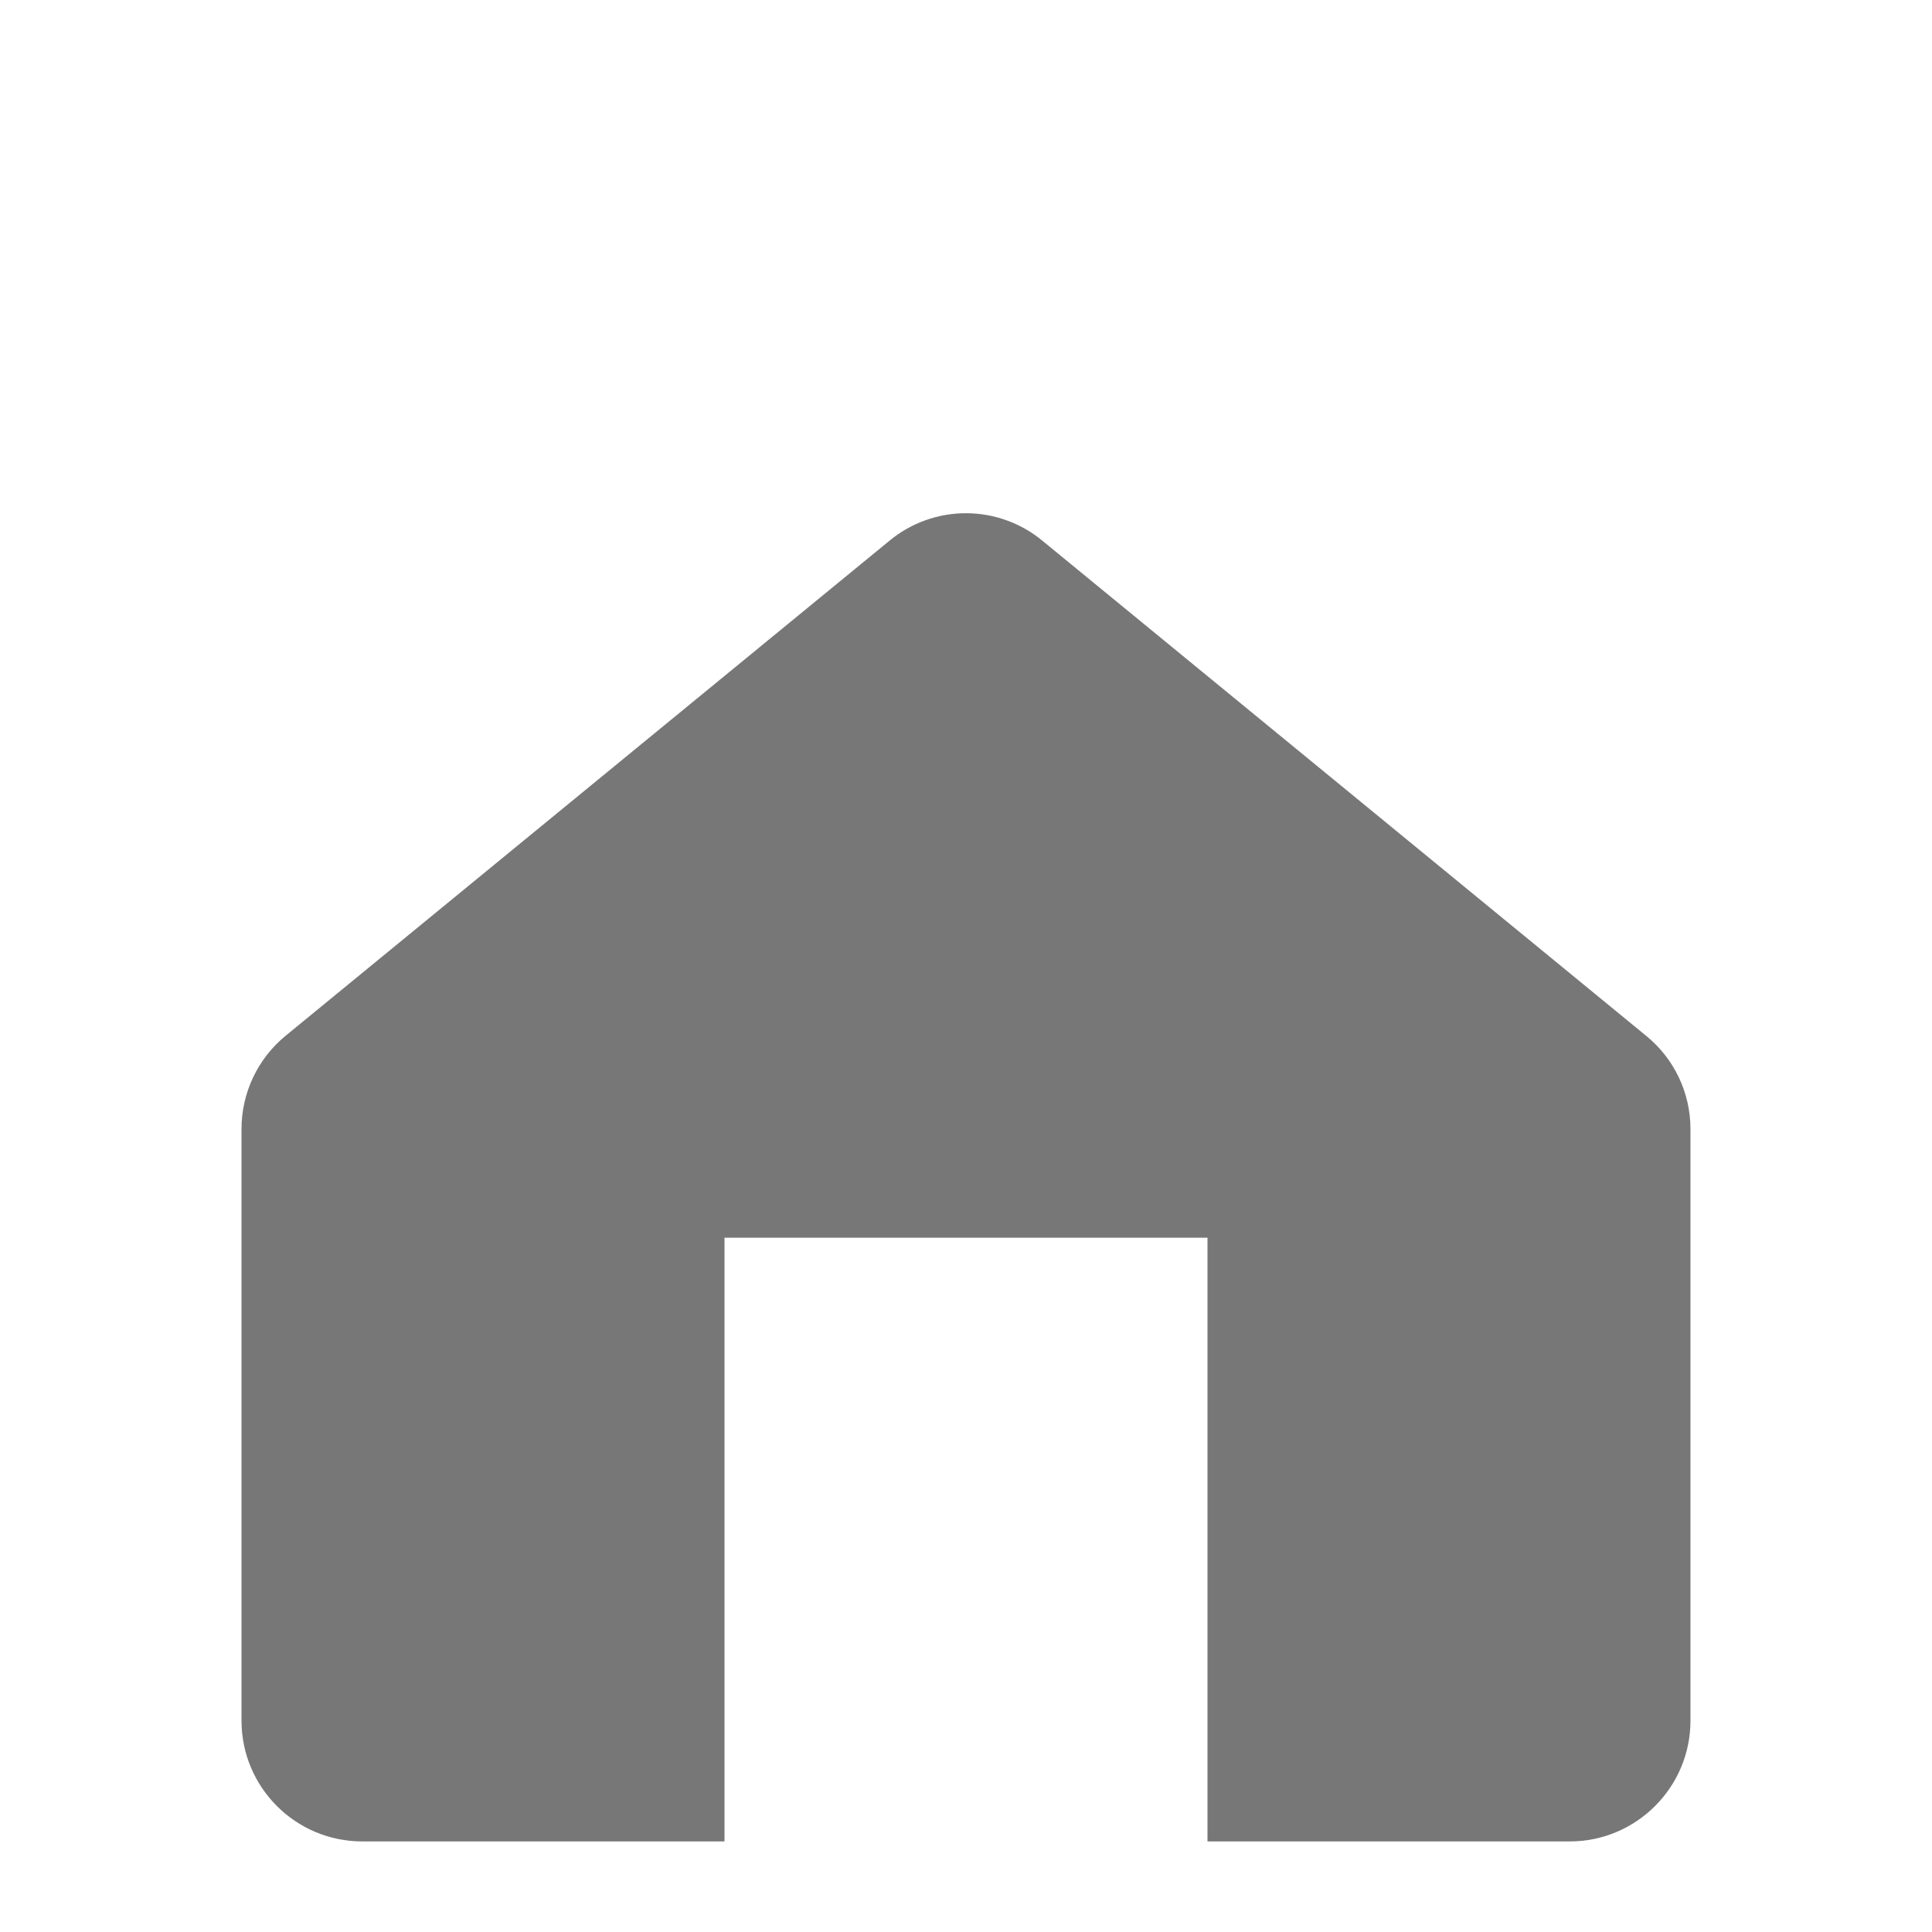
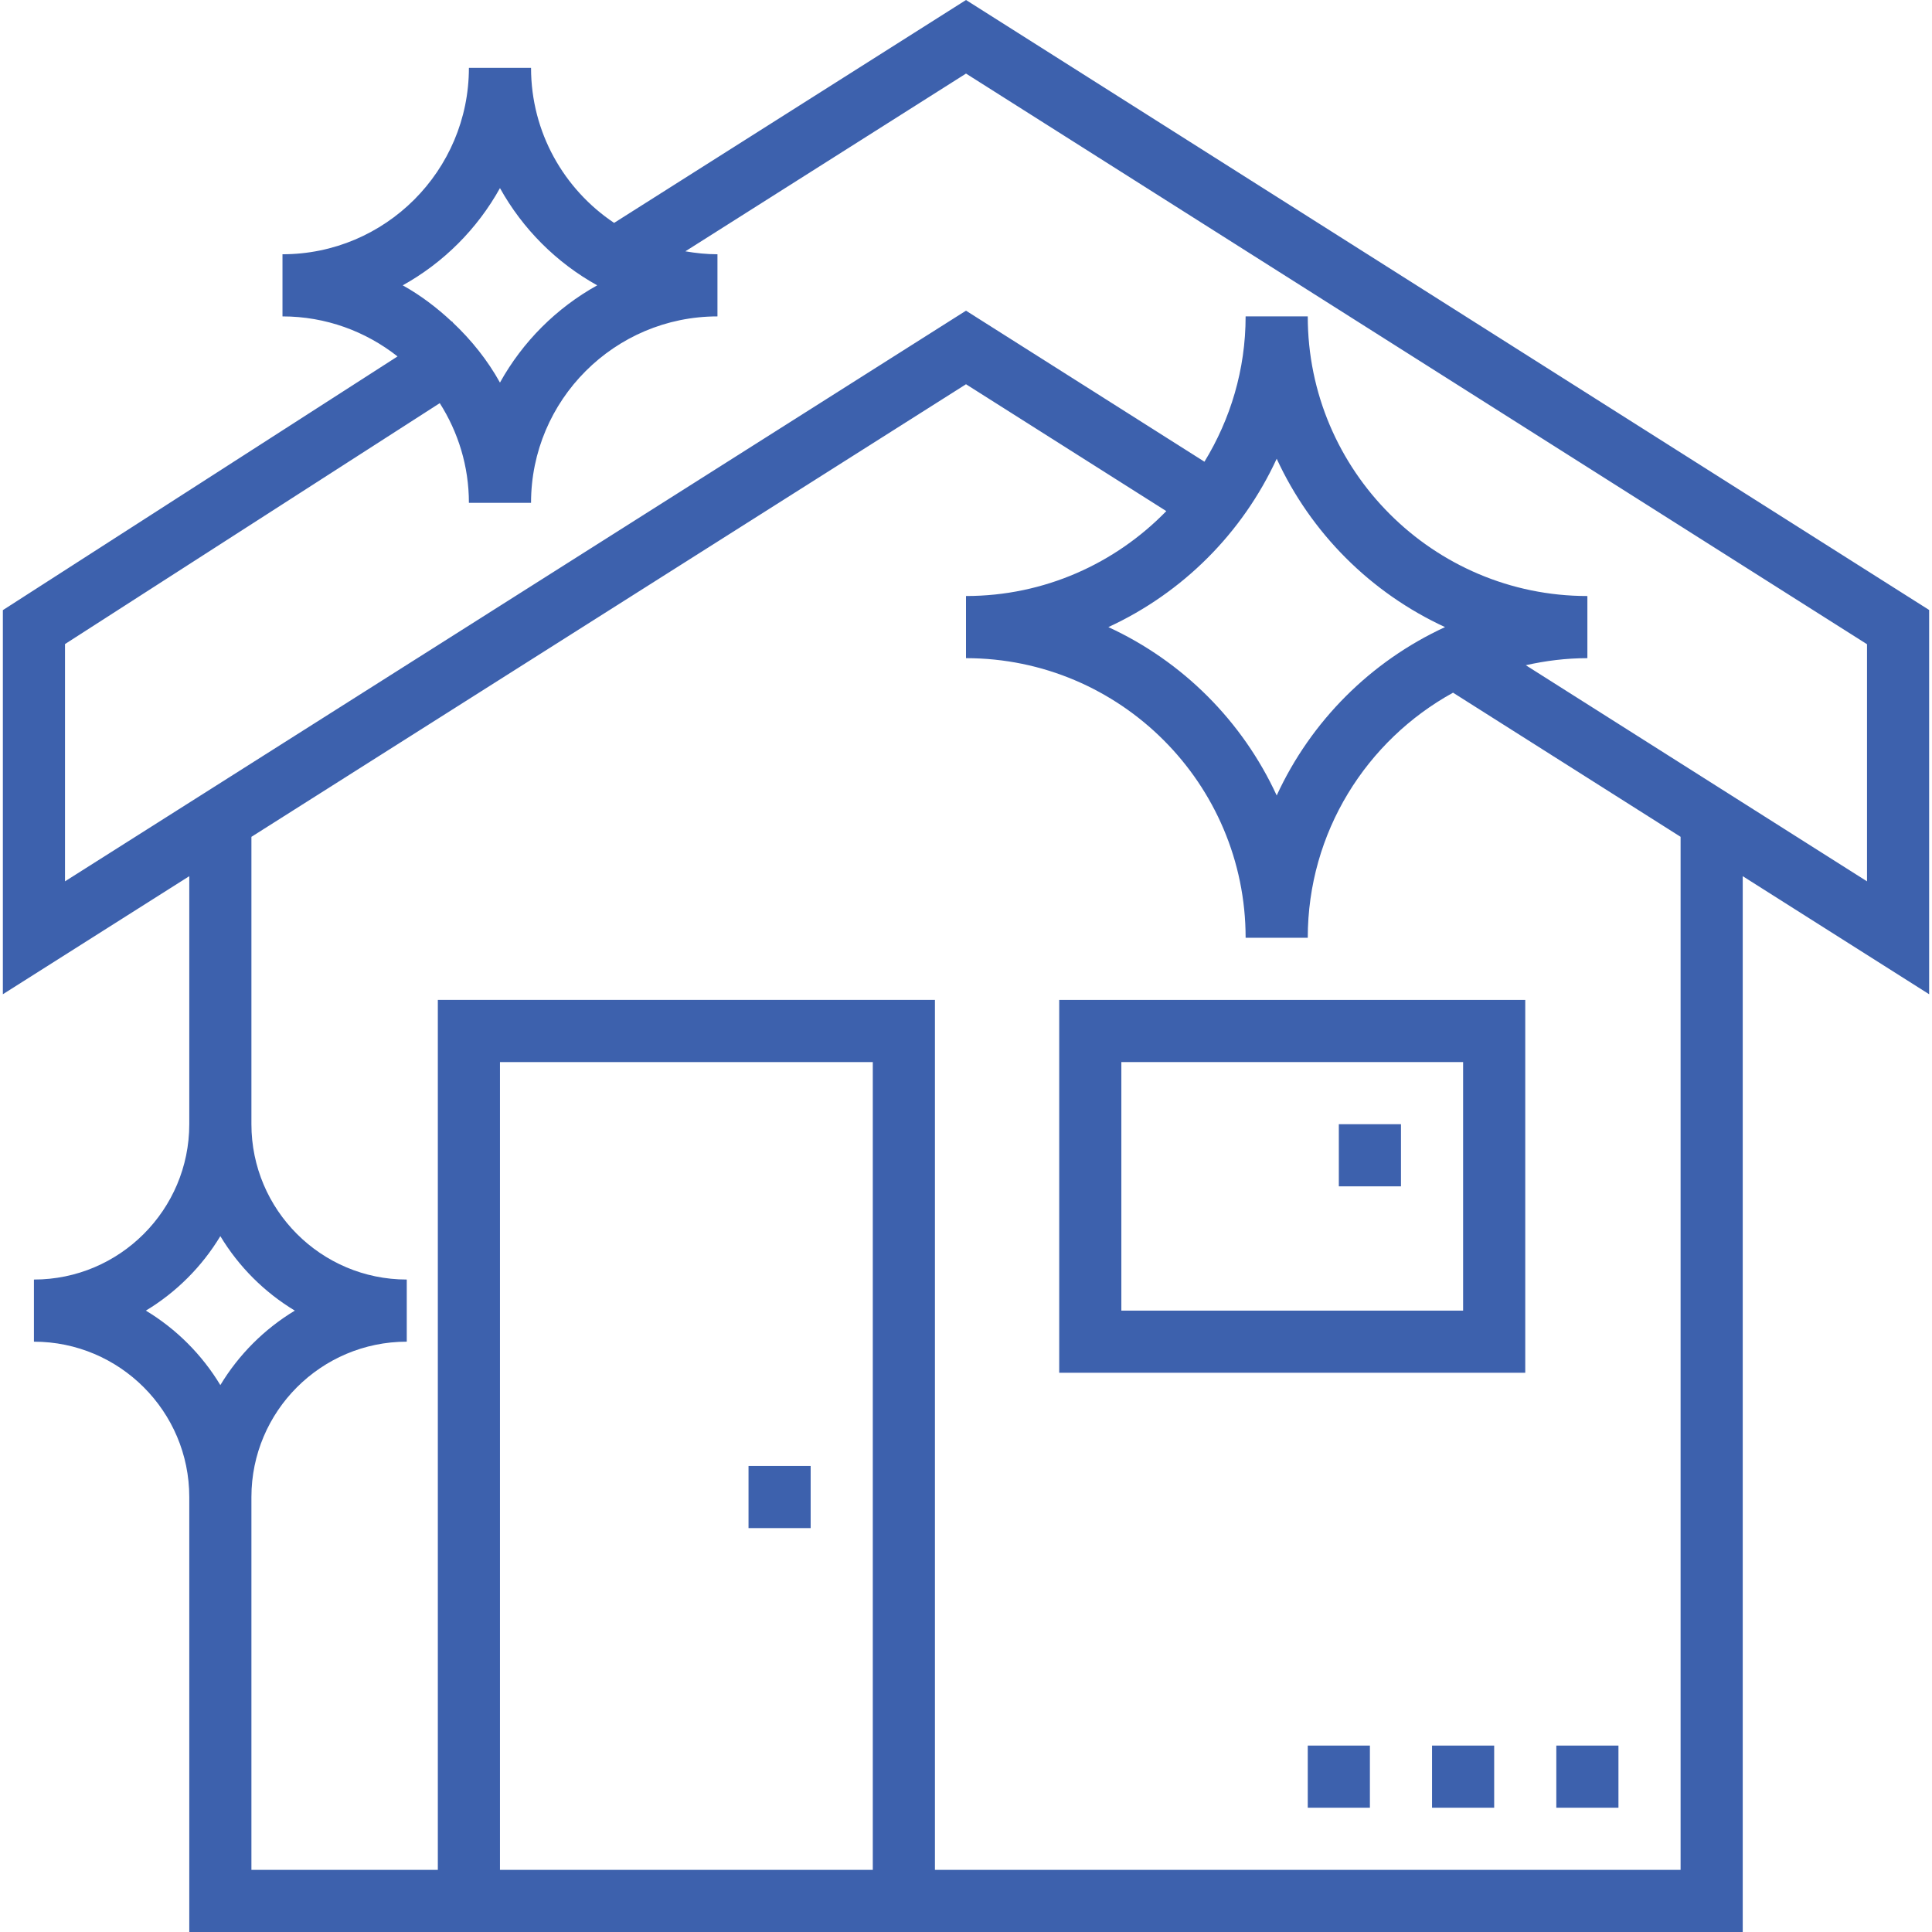
- <svg xmlns="http://www.w3.org/2000/svg" viewBox="0 0 486.406 486.406" width="512" height="512">
-   <path d="M262.443 136.14a30.236 30.236 0 0 0-19.243-6.931 30.2 30.2 0 0 0-19.273 6.931L71.93 260.747a30.347 30.347 0 0 0-11.126 23.529v148.927c0 16.781 13.619 30.399 30.399 30.399h91.198V311.606h121.598v151.997h91.198c16.75 0 30.399-13.619 30.399-30.399V284.277a30.224 30.224 0 0 0-11.157-23.499L262.443 136.14z" fill="#777" />
+ <svg xmlns="http://www.w3.org/2000/svg" viewBox="0 0 291.488 291.488">
+   <g fill="#3d61ad">
+     <path d="M145.745 0L92.654 33.628C85.102 28.58 80.12 19.983 80.12 10.237h-9.375c0 15.511-12.614 28.125-28.125 28.125v9.375c6.553 0 12.572 2.269 17.358 6.038L.432 92.053v57.952l28.125-17.813v37.42c0 12.923-10.514 23.438-23.438 23.438v9.375c12.923 0 23.438 10.514 23.438 23.438v65.625h234.375V132.192l28.125 17.813V92.03L145.745 0zM75.432 28.378A37.789 37.789 0 0 0 90.104 43.05a37.762 37.762 0 0 0-14.672 14.672c-1.88-3.389-4.308-6.412-7.106-9.056l-.117-.183-.052.033c-2.24-2.096-4.697-3.966-7.397-5.466a37.769 37.769 0 0 0 14.672-14.672zm-53.424 169.36a33.112 33.112 0 0 0 11.236-11.236 33.077 33.077 0 0 0 11.236 11.236 33.112 33.112 0 0 0-11.236 11.236 33.112 33.112 0 0 0-11.236-11.236zm109.674 84.375h-56.25V160.238h56.25v121.875zm121.875-.001h-112.5v-131.25h-75v131.25H37.932v-56.25c0-12.923 10.514-23.438 23.438-23.438v-9.375c-12.923 0-23.438-10.514-23.438-23.438v-43.355l107.812-68.283 30.22 19.139c-7.669 7.884-18.375 12.811-30.22 12.811V99.3c23.259 0 42.188 18.923 42.188 42.188h9.375c0-15.919 8.869-29.798 21.919-36.98l34.331 21.745v155.859zM192.62 69.211a51.9 51.9 0 0 0 25.397 25.402 51.88 51.88 0 0 0-25.397 25.402 51.9 51.9 0 0 0-25.397-25.402 51.904 51.904 0 0 0 25.397-25.402zm89.062 63.759l-51.479-32.606c2.995-.675 6.094-1.064 9.291-1.064v-9.375c-23.259 0-42.188-18.923-42.188-42.188h-9.375c0 8.034-2.297 15.525-6.211 21.923l-35.977-22.786L9.807 132.97V97.172l56.541-36.347c2.77 4.355 4.397 9.506 4.397 15.037h9.375c0-15.511 12.614-28.125 28.125-28.125v-9.375c-1.655 0-3.267-.173-4.842-.445L145.745 11.1l135.938 86.095v35.775z" />
+     <path d="M159.807 207.113h70.313v-56.25h-70.313v56.25zm9.375-46.875h51.563v37.5h-51.563v-37.5zm-56.25 60.937h9.375v9.375h-9.375z" />
+     <path d="M201.995 169.613h9.375v9.375h-9.375zm32.812 93.749h9.375v9.375h-9.375zm-18.75 0h9.375v9.375h-9.375zm-18.75 0h9.375v9.375h-9.375z" />
+   </g>
</svg>
